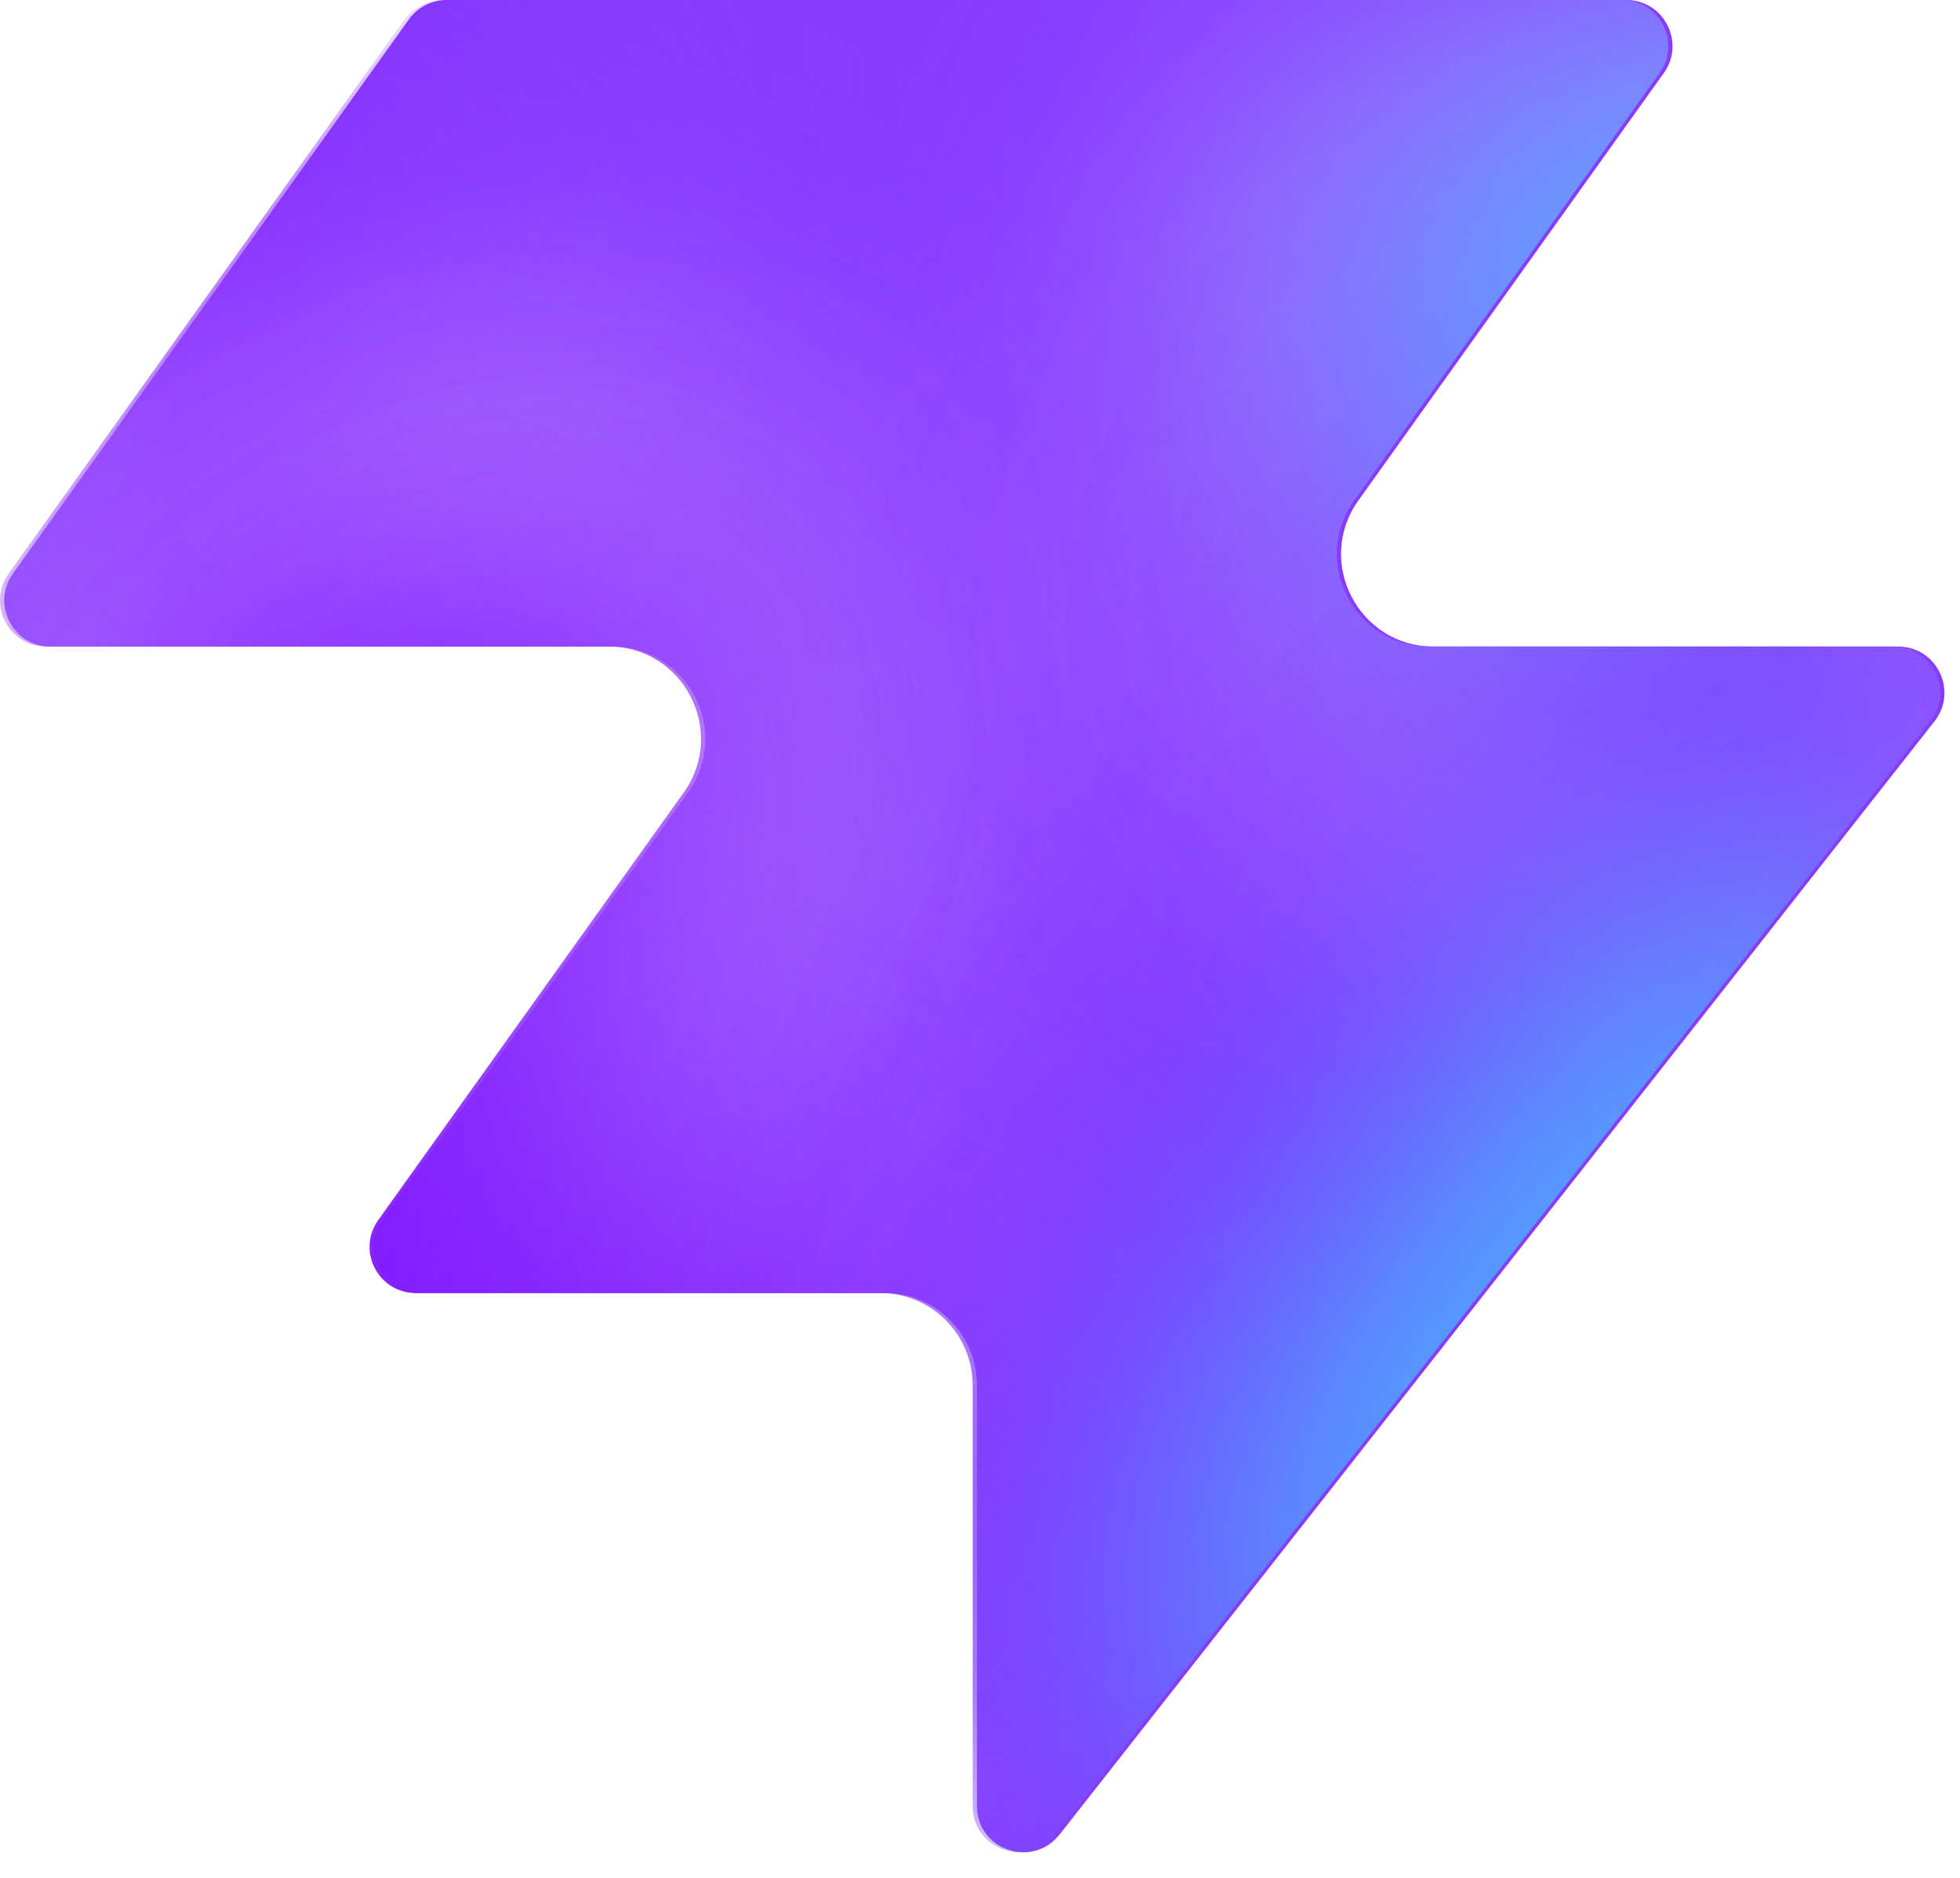
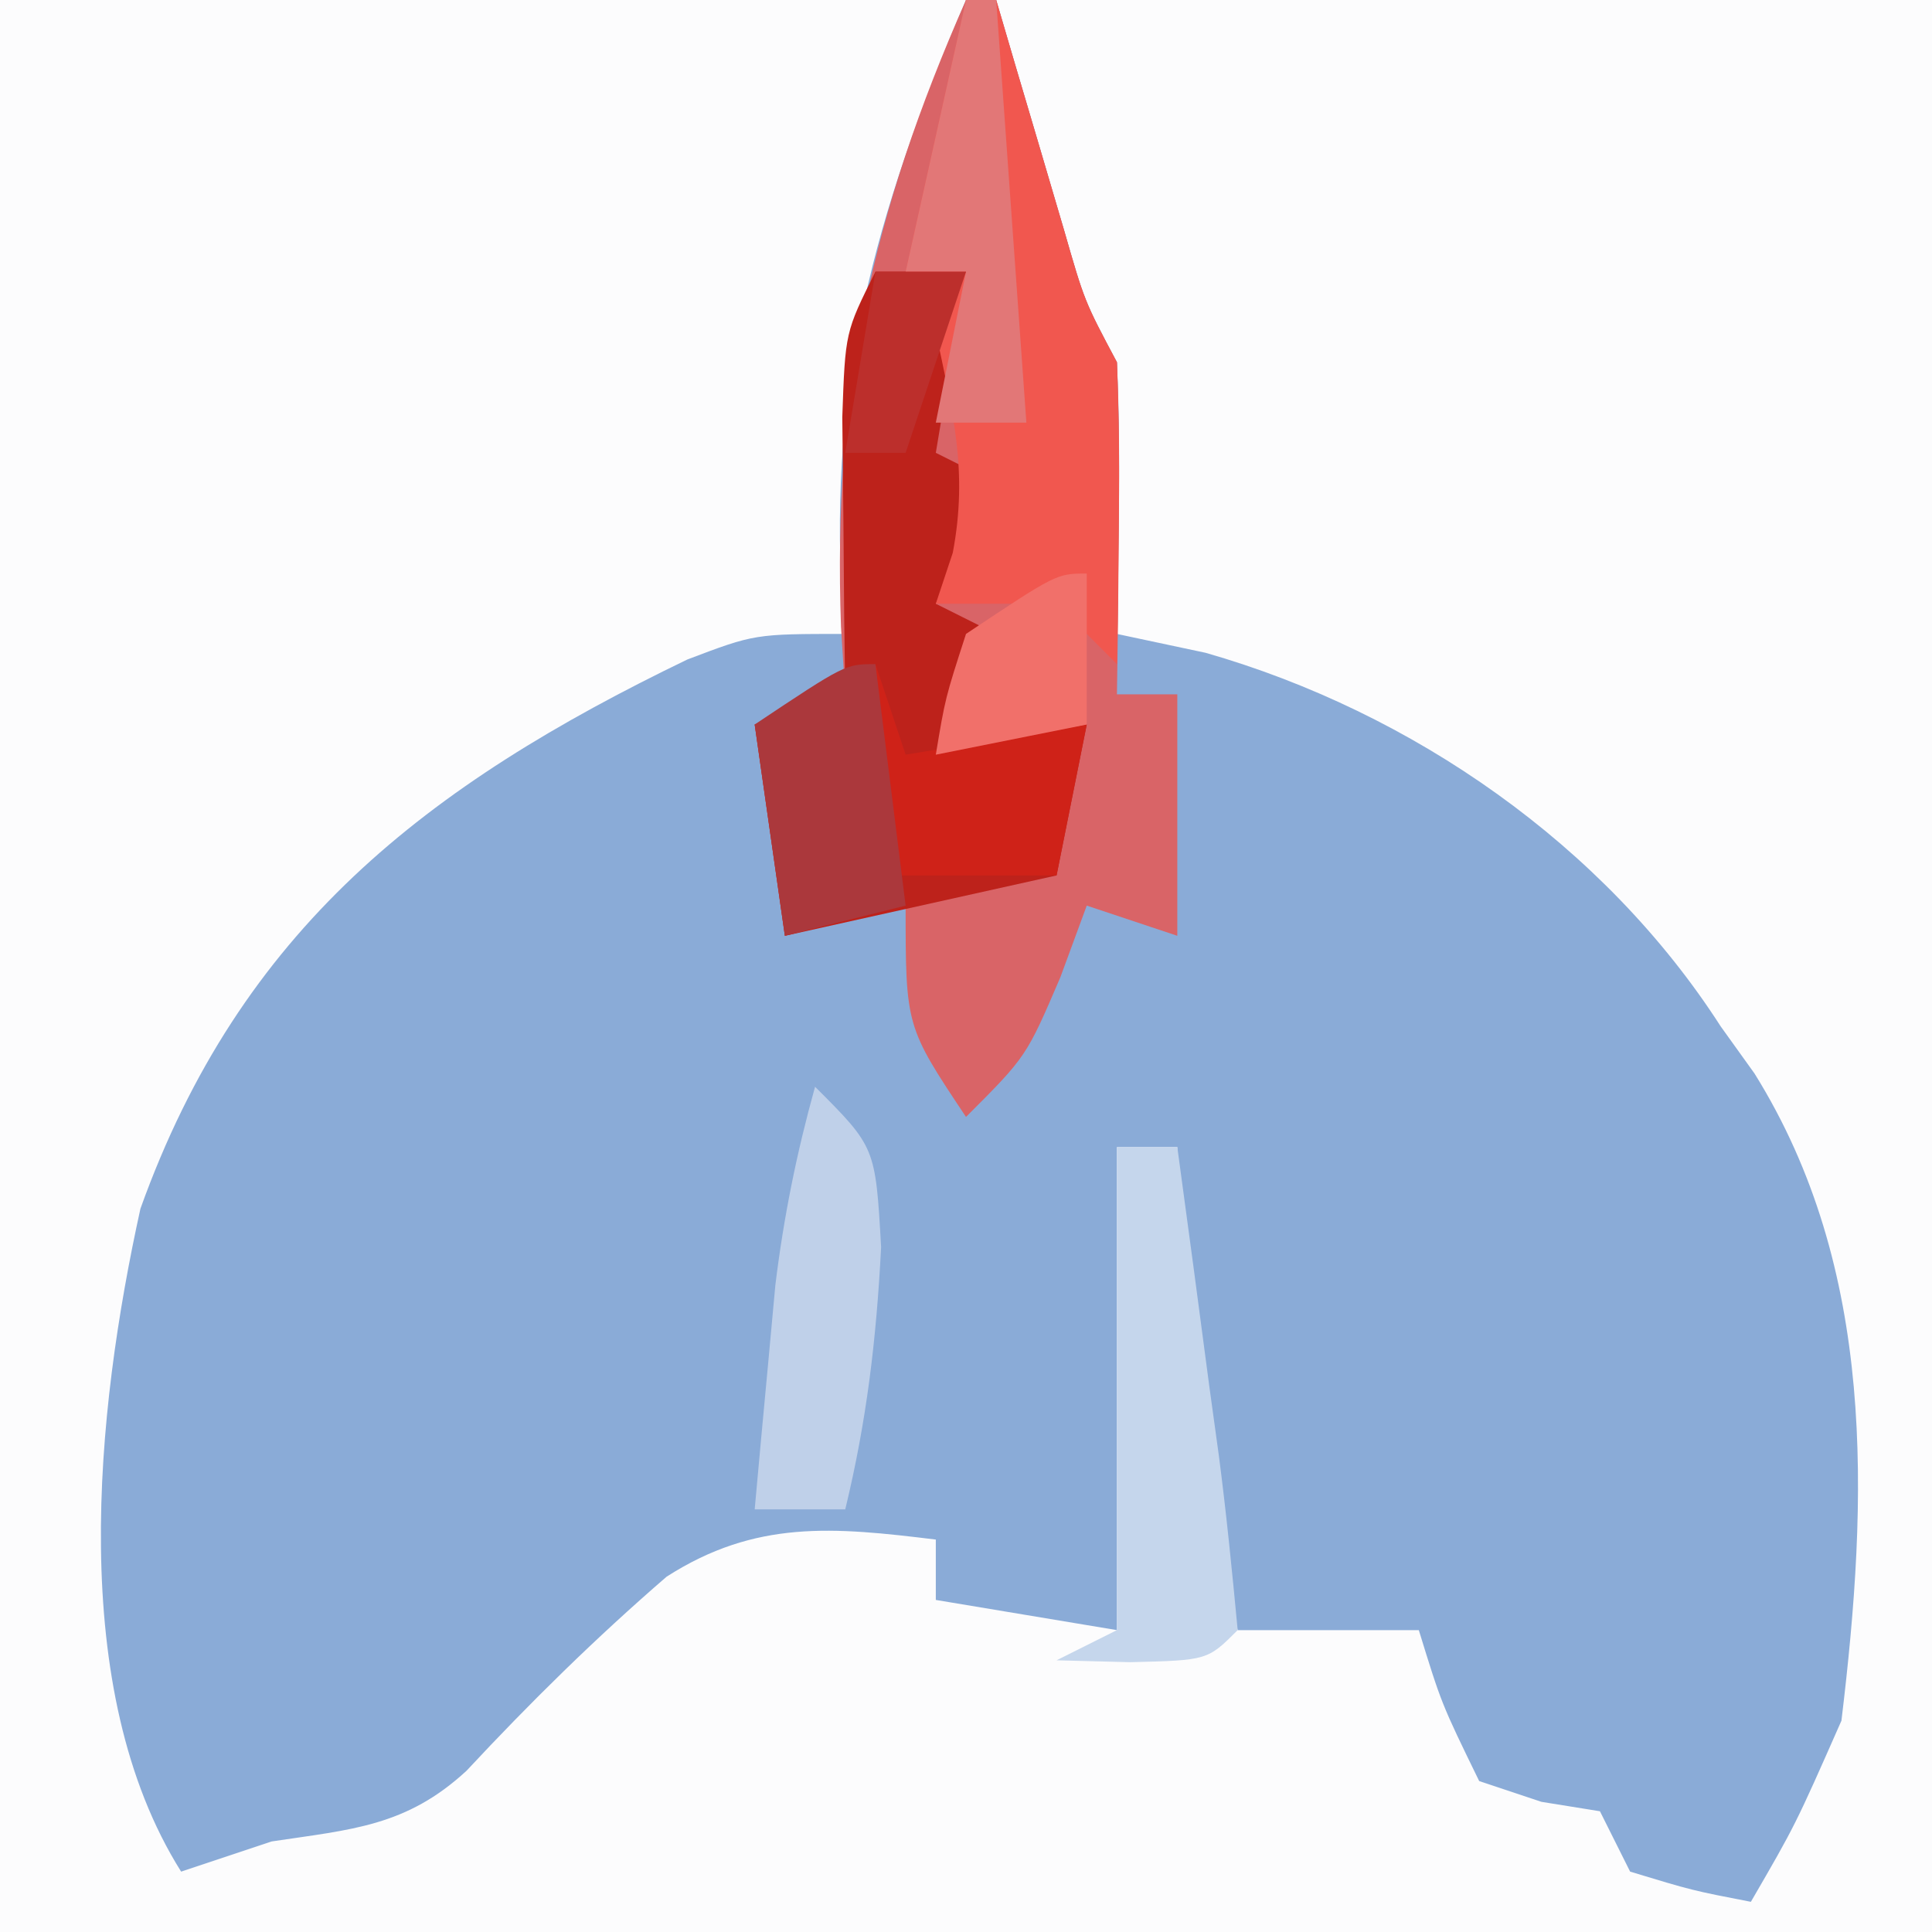
- <svg xmlns="http://www.w3.org/2000/svg" width="48" height="46" fill="none" viewBox="0 0 48 46">
-   <path fill="#863bff" d="M25.946 44.938c-.664.845-2.021.375-2.021-.698V33.937a2.26 2.26 0 0 0-2.262-2.262H10.287c-.92 0-1.456-1.04-.92-1.788l7.48-10.471c1.07-1.497 0-3.578-1.842-3.578H1.237c-.92 0-1.456-1.04-.92-1.788L10.013.474c.214-.297.556-.474.92-.474h28.894c.92 0 1.456 1.04.92 1.788l-7.48 10.471c-1.07 1.498 0 3.579 1.842 3.579h11.377c.943 0 1.473 1.088.89 1.83L25.947 44.94z" style="fill:#863bff;fill:color(display-p3 .525 .23 1);fill-opacity:1" />
-   <mask id="a" width="48" height="46" x="0" y="0" maskUnits="userSpaceOnUse" style="mask-type:alpha">
-     <path fill="#000" d="M25.842 44.938c-.664.844-2.021.375-2.021-.698V33.937a2.26 2.26 0 0 0-2.262-2.262H10.183c-.92 0-1.456-1.04-.92-1.788l7.48-10.471c1.07-1.498 0-3.579-1.842-3.579H1.133c-.92 0-1.456-1.04-.92-1.787L9.91.473c.214-.297.556-.474.92-.474h28.894c.92 0 1.456 1.04.92 1.788l-7.48 10.471c-1.07 1.498 0 3.578 1.842 3.578h11.377c.943 0 1.473 1.088.89 1.832L25.843 44.94z" style="fill:#000;fill-opacity:1" />
-   </mask>
-   <g mask="url(#a)">
-     <g filter="url(#b)">
-       <ellipse cx="5.508" cy="14.704" fill="#ede6ff" rx="5.508" ry="14.704" style="fill:#ede6ff;fill:color(display-p3 .927 .903 1);fill-opacity:1" transform="matrix(.00324 1 1 -.00324 -4.47 31.516)" />
-     </g>
-     <g filter="url(#c)">
-       <ellipse cx="10.399" cy="29.851" fill="#ede6ff" rx="10.399" ry="29.851" style="fill:#ede6ff;fill:color(display-p3 .927 .903 1);fill-opacity:1" transform="matrix(.00324 1 1 -.00324 -39.328 7.883)" />
-     </g>
-     <g filter="url(#d)">
-       <ellipse cx="5.508" cy="30.487" fill="#7e14ff" rx="5.508" ry="30.487" style="fill:#7e14ff;fill:color(display-p3 .492 .077 1);fill-opacity:1" transform="rotate(89.814 -25.913 -14.639)scale(1 -1)" />
-     </g>
-     <g filter="url(#e)">
-       <ellipse cx="5.508" cy="30.599" fill="#7e14ff" rx="5.508" ry="30.599" style="fill:#7e14ff;fill:color(display-p3 .492 .077 1);fill-opacity:1" transform="rotate(89.814 -32.644 -3.334)scale(1 -1)" />
-     </g>
-     <g filter="url(#f)">
-       <ellipse cx="5.508" cy="30.599" fill="#7e14ff" rx="5.508" ry="30.599" style="fill:#7e14ff;fill:color(display-p3 .492 .077 1);fill-opacity:1" transform="matrix(.00324 1 1 -.00324 -34.34 30.47)" />
-     </g>
-     <g filter="url(#g)">
-       <ellipse cx="14.072" cy="22.078" fill="#ede6ff" rx="14.072" ry="22.078" style="fill:#ede6ff;fill:color(display-p3 .927 .903 1);fill-opacity:1" transform="rotate(93.35 24.506 48.493)scale(-1 1)" />
-     </g>
-     <g filter="url(#h)">
-       <ellipse cx="3.47" cy="21.501" fill="#7e14ff" rx="3.47" ry="21.501" style="fill:#7e14ff;fill:color(display-p3 .492 .077 1);fill-opacity:1" transform="rotate(89.009 28.708 47.59)scale(-1 1)" />
-     </g>
-     <g filter="url(#i)">
-       <ellipse cx="3.47" cy="21.501" fill="#7e14ff" rx="3.47" ry="21.501" style="fill:#7e14ff;fill:color(display-p3 .492 .077 1);fill-opacity:1" transform="rotate(89.009 28.708 47.59)scale(-1 1)" />
-     </g>
-     <g filter="url(#j)">
-       <ellipse cx=".387" cy="8.972" fill="#7e14ff" rx="4.407" ry="29.108" style="fill:#7e14ff;fill:color(display-p3 .492 .077 1);fill-opacity:1" transform="rotate(39.51 .387 8.972)" />
-     </g>
-     <g filter="url(#k)">
-       <ellipse cx="47.523" cy="-6.092" fill="#7e14ff" rx="4.407" ry="29.108" style="fill:#7e14ff;fill:color(display-p3 .492 .077 1);fill-opacity:1" transform="rotate(37.892 47.523 -6.092)" />
-     </g>
-     <g filter="url(#l)">
-       <ellipse cx="41.412" cy="6.333" fill="#47bfff" rx="5.971" ry="9.665" style="fill:#47bfff;fill:color(display-p3 .28 .748 1);fill-opacity:1" transform="rotate(37.892 41.412 6.333)" />
-     </g>
-     <g filter="url(#m)">
-       <ellipse cx="-1.879" cy="38.332" fill="#7e14ff" rx="4.407" ry="29.108" style="fill:#7e14ff;fill:color(display-p3 .492 .077 1);fill-opacity:1" transform="rotate(37.892 -1.88 38.332)" />
-     </g>
-     <g filter="url(#n)">
-       <ellipse cx="-1.879" cy="38.332" fill="#7e14ff" rx="4.407" ry="29.108" style="fill:#7e14ff;fill:color(display-p3 .492 .077 1);fill-opacity:1" transform="rotate(37.892 -1.88 38.332)" />
-     </g>
-     <g filter="url(#o)">
-       <ellipse cx="35.651" cy="29.907" fill="#7e14ff" rx="4.407" ry="29.108" style="fill:#7e14ff;fill:color(display-p3 .492 .077 1);fill-opacity:1" transform="rotate(37.892 35.651 29.907)" />
-     </g>
-     <g filter="url(#p)">
-       <ellipse cx="38.418" cy="32.4" fill="#47bfff" rx="5.971" ry="15.297" style="fill:#47bfff;fill:color(display-p3 .28 .748 1);fill-opacity:1" transform="rotate(37.892 38.418 32.4)" />
-     </g>
-   </g>
-   <defs>
-     <filter id="b" width="60.045" height="41.654" x="-19.77" y="16.149" color-interpolation-filters="sRGB" filterUnits="userSpaceOnUse">
-       <feFlood flood-opacity="0" result="BackgroundImageFix" />
-       <feBlend in="SourceGraphic" in2="BackgroundImageFix" result="shape" />
-       <feGaussianBlur result="effect1_foregroundBlur_2002_17158" stdDeviation="7.659" />
-     </filter>
-     <filter id="c" width="90.34" height="51.437" x="-54.613" y="-7.533" color-interpolation-filters="sRGB" filterUnits="userSpaceOnUse">
-       <feFlood flood-opacity="0" result="BackgroundImageFix" />
-       <feBlend in="SourceGraphic" in2="BackgroundImageFix" result="shape" />
-       <feGaussianBlur result="effect1_foregroundBlur_2002_17158" stdDeviation="7.659" />
-     </filter>
-     <filter id="d" width="79.355" height="29.4" x="-49.64" y="2.03" color-interpolation-filters="sRGB" filterUnits="userSpaceOnUse">
-       <feFlood flood-opacity="0" result="BackgroundImageFix" />
-       <feBlend in="SourceGraphic" in2="BackgroundImageFix" result="shape" />
-       <feGaussianBlur result="effect1_foregroundBlur_2002_17158" stdDeviation="4.596" />
-     </filter>
-     <filter id="e" width="79.579" height="29.4" x="-45.045" y="20.029" color-interpolation-filters="sRGB" filterUnits="userSpaceOnUse">
-       <feFlood flood-opacity="0" result="BackgroundImageFix" />
-       <feBlend in="SourceGraphic" in2="BackgroundImageFix" result="shape" />
-       <feGaussianBlur result="effect1_foregroundBlur_2002_17158" stdDeviation="4.596" />
-     </filter>
-     <filter id="f" width="79.579" height="29.4" x="-43.513" y="21.178" color-interpolation-filters="sRGB" filterUnits="userSpaceOnUse">
-       <feFlood flood-opacity="0" result="BackgroundImageFix" />
-       <feBlend in="SourceGraphic" in2="BackgroundImageFix" result="shape" />
-       <feGaussianBlur result="effect1_foregroundBlur_2002_17158" stdDeviation="4.596" />
-     </filter>
-     <filter id="g" width="74.749" height="58.852" x="15.756" y="-17.901" color-interpolation-filters="sRGB" filterUnits="userSpaceOnUse">
-       <feFlood flood-opacity="0" result="BackgroundImageFix" />
-       <feBlend in="SourceGraphic" in2="BackgroundImageFix" result="shape" />
-       <feGaussianBlur result="effect1_foregroundBlur_2002_17158" stdDeviation="7.659" />
-     </filter>
-     <filter id="h" width="61.377" height="25.362" x="23.548" y="2.284" color-interpolation-filters="sRGB" filterUnits="userSpaceOnUse">
-       <feFlood flood-opacity="0" result="BackgroundImageFix" />
-       <feBlend in="SourceGraphic" in2="BackgroundImageFix" result="shape" />
-       <feGaussianBlur result="effect1_foregroundBlur_2002_17158" stdDeviation="4.596" />
-     </filter>
-     <filter id="i" width="61.377" height="25.362" x="23.548" y="2.284" color-interpolation-filters="sRGB" filterUnits="userSpaceOnUse">
-       <feFlood flood-opacity="0" result="BackgroundImageFix" />
-       <feBlend in="SourceGraphic" in2="BackgroundImageFix" result="shape" />
-       <feGaussianBlur result="effect1_foregroundBlur_2002_17158" stdDeviation="4.596" />
-     </filter>
-     <filter id="j" width="56.045" height="63.649" x="-27.636" y="-22.853" color-interpolation-filters="sRGB" filterUnits="userSpaceOnUse">
-       <feFlood flood-opacity="0" result="BackgroundImageFix" />
-       <feBlend in="SourceGraphic" in2="BackgroundImageFix" result="shape" />
-       <feGaussianBlur result="effect1_foregroundBlur_2002_17158" stdDeviation="4.596" />
-     </filter>
-     <filter id="k" width="54.814" height="64.646" x="20.116" y="-38.415" color-interpolation-filters="sRGB" filterUnits="userSpaceOnUse">
-       <feFlood flood-opacity="0" result="BackgroundImageFix" />
-       <feBlend in="SourceGraphic" in2="BackgroundImageFix" result="shape" />
-       <feGaussianBlur result="effect1_foregroundBlur_2002_17158" stdDeviation="4.596" />
-     </filter>
-     <filter id="l" width="33.541" height="35.313" x="24.641" y="-11.323" color-interpolation-filters="sRGB" filterUnits="userSpaceOnUse">
-       <feFlood flood-opacity="0" result="BackgroundImageFix" />
-       <feBlend in="SourceGraphic" in2="BackgroundImageFix" result="shape" />
-       <feGaussianBlur result="effect1_foregroundBlur_2002_17158" stdDeviation="4.596" />
-     </filter>
-     <filter id="m" width="54.814" height="64.646" x="-29.286" y="6.009" color-interpolation-filters="sRGB" filterUnits="userSpaceOnUse">
-       <feFlood flood-opacity="0" result="BackgroundImageFix" />
-       <feBlend in="SourceGraphic" in2="BackgroundImageFix" result="shape" />
-       <feGaussianBlur result="effect1_foregroundBlur_2002_17158" stdDeviation="4.596" />
-     </filter>
-     <filter id="n" width="54.814" height="64.646" x="-29.286" y="6.009" color-interpolation-filters="sRGB" filterUnits="userSpaceOnUse">
-       <feFlood flood-opacity="0" result="BackgroundImageFix" />
-       <feBlend in="SourceGraphic" in2="BackgroundImageFix" result="shape" />
-       <feGaussianBlur result="effect1_foregroundBlur_2002_17158" stdDeviation="4.596" />
-     </filter>
-     <filter id="o" width="54.814" height="64.646" x="8.244" y="-2.416" color-interpolation-filters="sRGB" filterUnits="userSpaceOnUse">
-       <feFlood flood-opacity="0" result="BackgroundImageFix" />
-       <feBlend in="SourceGraphic" in2="BackgroundImageFix" result="shape" />
-       <feGaussianBlur result="effect1_foregroundBlur_2002_17158" stdDeviation="4.596" />
-     </filter>
-     <filter id="p" width="39.409" height="43.623" x="18.713" y="10.588" color-interpolation-filters="sRGB" filterUnits="userSpaceOnUse">
-       <feFlood flood-opacity="0" result="BackgroundImageFix" />
-       <feBlend in="SourceGraphic" in2="BackgroundImageFix" result="shape" />
-       <feGaussianBlur result="effect1_foregroundBlur_2002_17158" stdDeviation="4.596" />
-     </filter>
-   </defs>
+ <svg xmlns="http://www.w3.org/2000/svg" version="1.1" viewBox="0 0 64 64" width="64" height="64">
+   <path d="M0 0 C21.12 0 42.24 0 64 0 C64 21.12 64 42.24 64 64 C42.88 64 21.76 64 0 64 C0 42.88 0 21.76 0 0 Z " transform="translate(0,0)" style="fill: #FCFCFD;" />
+   <path d="M0 0 C0.33 0 0.66 0 1 0 C1.205 0.699 1.41 1.397 1.621 2.117 C1.891 3.027 2.16 3.937 2.438 4.875 C2.704 5.78 2.971 6.685 3.246 7.617 C3.926 9.983 3.926 9.983 5 12 C5.07 13.54 5.085 15.083 5.062 16.625 C5.053 17.442 5.044 18.26 5.035 19.102 C5.024 19.728 5.012 20.355 5 21 C6.454 21.309 6.454 21.309 7.938 21.625 C14.789 23.588 21.144 28.001 25 34 C25.37 34.516 25.74 35.031 26.121 35.562 C30.156 42.041 29.893 49.616 29 57 C27.473 60.461 27.473 60.461 26 63 C24.062 62.625 24.062 62.625 22 62 C21.67 61.34 21.34 60.68 21 60 C20.361 59.897 19.721 59.794 19.062 59.688 C18.382 59.461 17.701 59.234 17 59 C15.75 56.438 15.75 56.438 15 54 C13.02 54 11.04 54 9 54 C7.408 48.429 6.793 43.789 7 38 C6.34 38 5.68 38 5 38 C5 43.28 5 48.56 5 54 C3.02 53.67 1.04 53.34 -1 53 C-1 52.34 -1 51.68 -1 51 C-4.387 50.585 -6.966 50.337 -9.918 52.23 C-12.266 54.258 -14.433 56.391 -16.547 58.66 C-18.545 60.503 -20.351 60.603 -23 61 C-24.485 61.495 -24.485 61.495 -26 62 C-29.799 55.951 -28.832 46.778 -27.348 40.039 C-24.027 30.777 -17.881 26.023 -9.234 21.848 C-7 21 -7 21 -4 21 C-4.046 20.406 -4.093 19.811 -4.141 19.199 C-4.452 12.049 -2.787 6.545 0 0 Z " transform="translate(32,0)" style="fill: #8AABD7;" />
+   <path d="M0 0 C0.33 0 0.66 0 1 0 C1.205 0.699 1.41 1.397 1.621 2.117 C1.891 3.027 2.16 3.937 2.438 4.875 C2.838 6.232 2.838 6.232 3.246 7.617 C3.926 9.983 3.926 9.983 5 12 C5.07 13.874 5.084 15.75 5.062 17.625 C5.053 18.628 5.044 19.631 5.035 20.664 C5.024 21.435 5.012 22.206 5 23 C5.66 23 6.32 23 7 23 C7 25.64 7 28.28 7 31 C6.01 30.67 5.02 30.34 4 30 C3.711 30.784 3.422 31.567 3.125 32.375 C2 35 2 35 0 37 C-2 34 -2 34 -2 30 C-3.32 30.33 -4.64 30.66 -6 31 C-6.33 28.69 -6.66 26.38 -7 24 C-6.01 23.67 -5.02 23.34 -4 23 C-4.046 22.261 -4.093 21.523 -4.141 20.762 C-4.417 12.996 -3.128 7.094 0 0 Z " transform="translate(32,0)" style="fill: #D96467;" />
+   <path d="M0 0 C0.99 0 1.98 0 3 0 C2.67 1.98 2.34 3.96 2 6 C2.66 6.33 3.32 6.66 4 7 C3.34 8.32 2.68 9.64 2 11 C2.66 11.33 3.32 11.66 4 12 C3.34 13.32 2.68 14.64 2 16 C3.65 15.67 5.3 15.34 7 15 C6.67 16.65 6.34 18.3 6 20 C3.03 20.66 0.06 21.32 -3 22 C-3.33 19.69 -3.66 17.38 -4 15 C-3.01 14.67 -2.02 14.34 -1 14 C-1.012 13.157 -1.023 12.314 -1.035 11.445 C-1.044 10.35 -1.053 9.254 -1.062 8.125 C-1.074 7.034 -1.086 5.944 -1.098 4.82 C-1 2 -1 2 0 0 Z " transform="translate(29,9)" style="fill: #BD221B;" />
+   <path d="M0 0 C0.33 0 0.66 0 1 0 C1.205 0.699 1.41 1.397 1.621 2.117 C1.891 3.027 2.16 3.937 2.438 4.875 C2.838 6.232 2.838 6.232 3.246 7.617 C3.926 9.983 3.926 9.983 5 12 C5.07 13.707 5.084 15.417 5.062 17.125 C5.053 18.035 5.044 18.945 5.035 19.883 C5.018 20.931 5.018 20.931 5 22 C4.34 21.34 3.68 20.68 3 20 C1.68 20 0.36 20 -1 20 C-0.814 19.443 -0.629 18.886 -0.438 18.312 C0.075 15.602 -0.437 13.676 -1 11 C-0.67 10.34 -0.34 9.68 0 9 C-0.66 9 -1.32 9 -2 9 C-1.34 6.03 -0.68 3.06 0 0 Z " transform="translate(32,0)" style="fill: #F1574F;" />
+   <path d="M0 0 C0.66 0 1.32 0 2 0 C2.361 2.645 2.714 5.291 3.062 7.938 C3.218 9.07 3.218 9.07 3.377 10.225 C3.627 12.145 3.818 14.072 4 16 C3 17 3 17 0.438 17.062 C-0.367 17.042 -1.171 17.021 -2 17 C-1.34 16.67 -0.68 16.34 0 16 C0 10.72 0 5.44 0 0 Z " transform="translate(37,38)" style="fill: #C5D6EC;" />
+   <path d="M0 0 C2 2 2 2 2.188 5.312 C2.033 8.347 1.713 11.057 1 14 C0.01 14 -0.98 14 -2 14 C-1.858 12.416 -1.711 10.833 -1.562 9.25 C-1.481 8.368 -1.4 7.487 -1.316 6.578 C-1.038 4.306 -0.612 2.201 0 0 Z " transform="translate(27,36)" style="fill: #BFD0E9;" />
+   <path d="M0 0 C0.33 0.99 0.66 1.98 1 3 C2.98 2.67 4.96 2.34 7 2 C6.67 3.65 6.34 5.3 6 7 C4.02 7 2.04 7 0 7 C0 4.69 0 2.38 0 0 Z " transform="translate(29,22)" style="fill: #CF2218;" />
+   <path d="M0 0 C0.33 2.64 0.66 5.28 1 8 C-0.32 8.33 -1.64 8.66 -3 9 C-3.33 6.69 -3.66 4.38 -4 2 C-1 0 -1 0 0 0 Z " transform="translate(29,22)" style="fill: #AB383C;" />
+   <path d="M0 0 C0.33 0 0.66 0 1 0 C1.33 4.62 1.66 9.24 2 14 C1.01 14 0.02 14 -1 14 C-0.67 12.35 -0.34 10.7 0 9 C-0.66 9 -1.32 9 -2 9 C-1.34 6.03 -0.68 3.06 0 0 Z " transform="translate(32,0)" style="fill: #E27777;" />
+   <path d="M0 0 C0 1.65 0 3.3 0 5 C-1.65 5.33 -3.3 5.66 -5 6 C-4.688 4.125 -4.688 4.125 -4 2 C-1 0 -1 0 0 0 Z " transform="translate(36,19)" style="fill: #F1706A;" />
+   <path d="M0 0 C0.99 0 1.98 0 3 0 C2.34 1.98 1.68 3.96 1 6 C0.34 6 -0.32 6 -1 6 C-0.67 4.02 -0.34 2.04 0 0 Z " transform="translate(29,9)" style="fill: #BC2F2C;" />
</svg>
